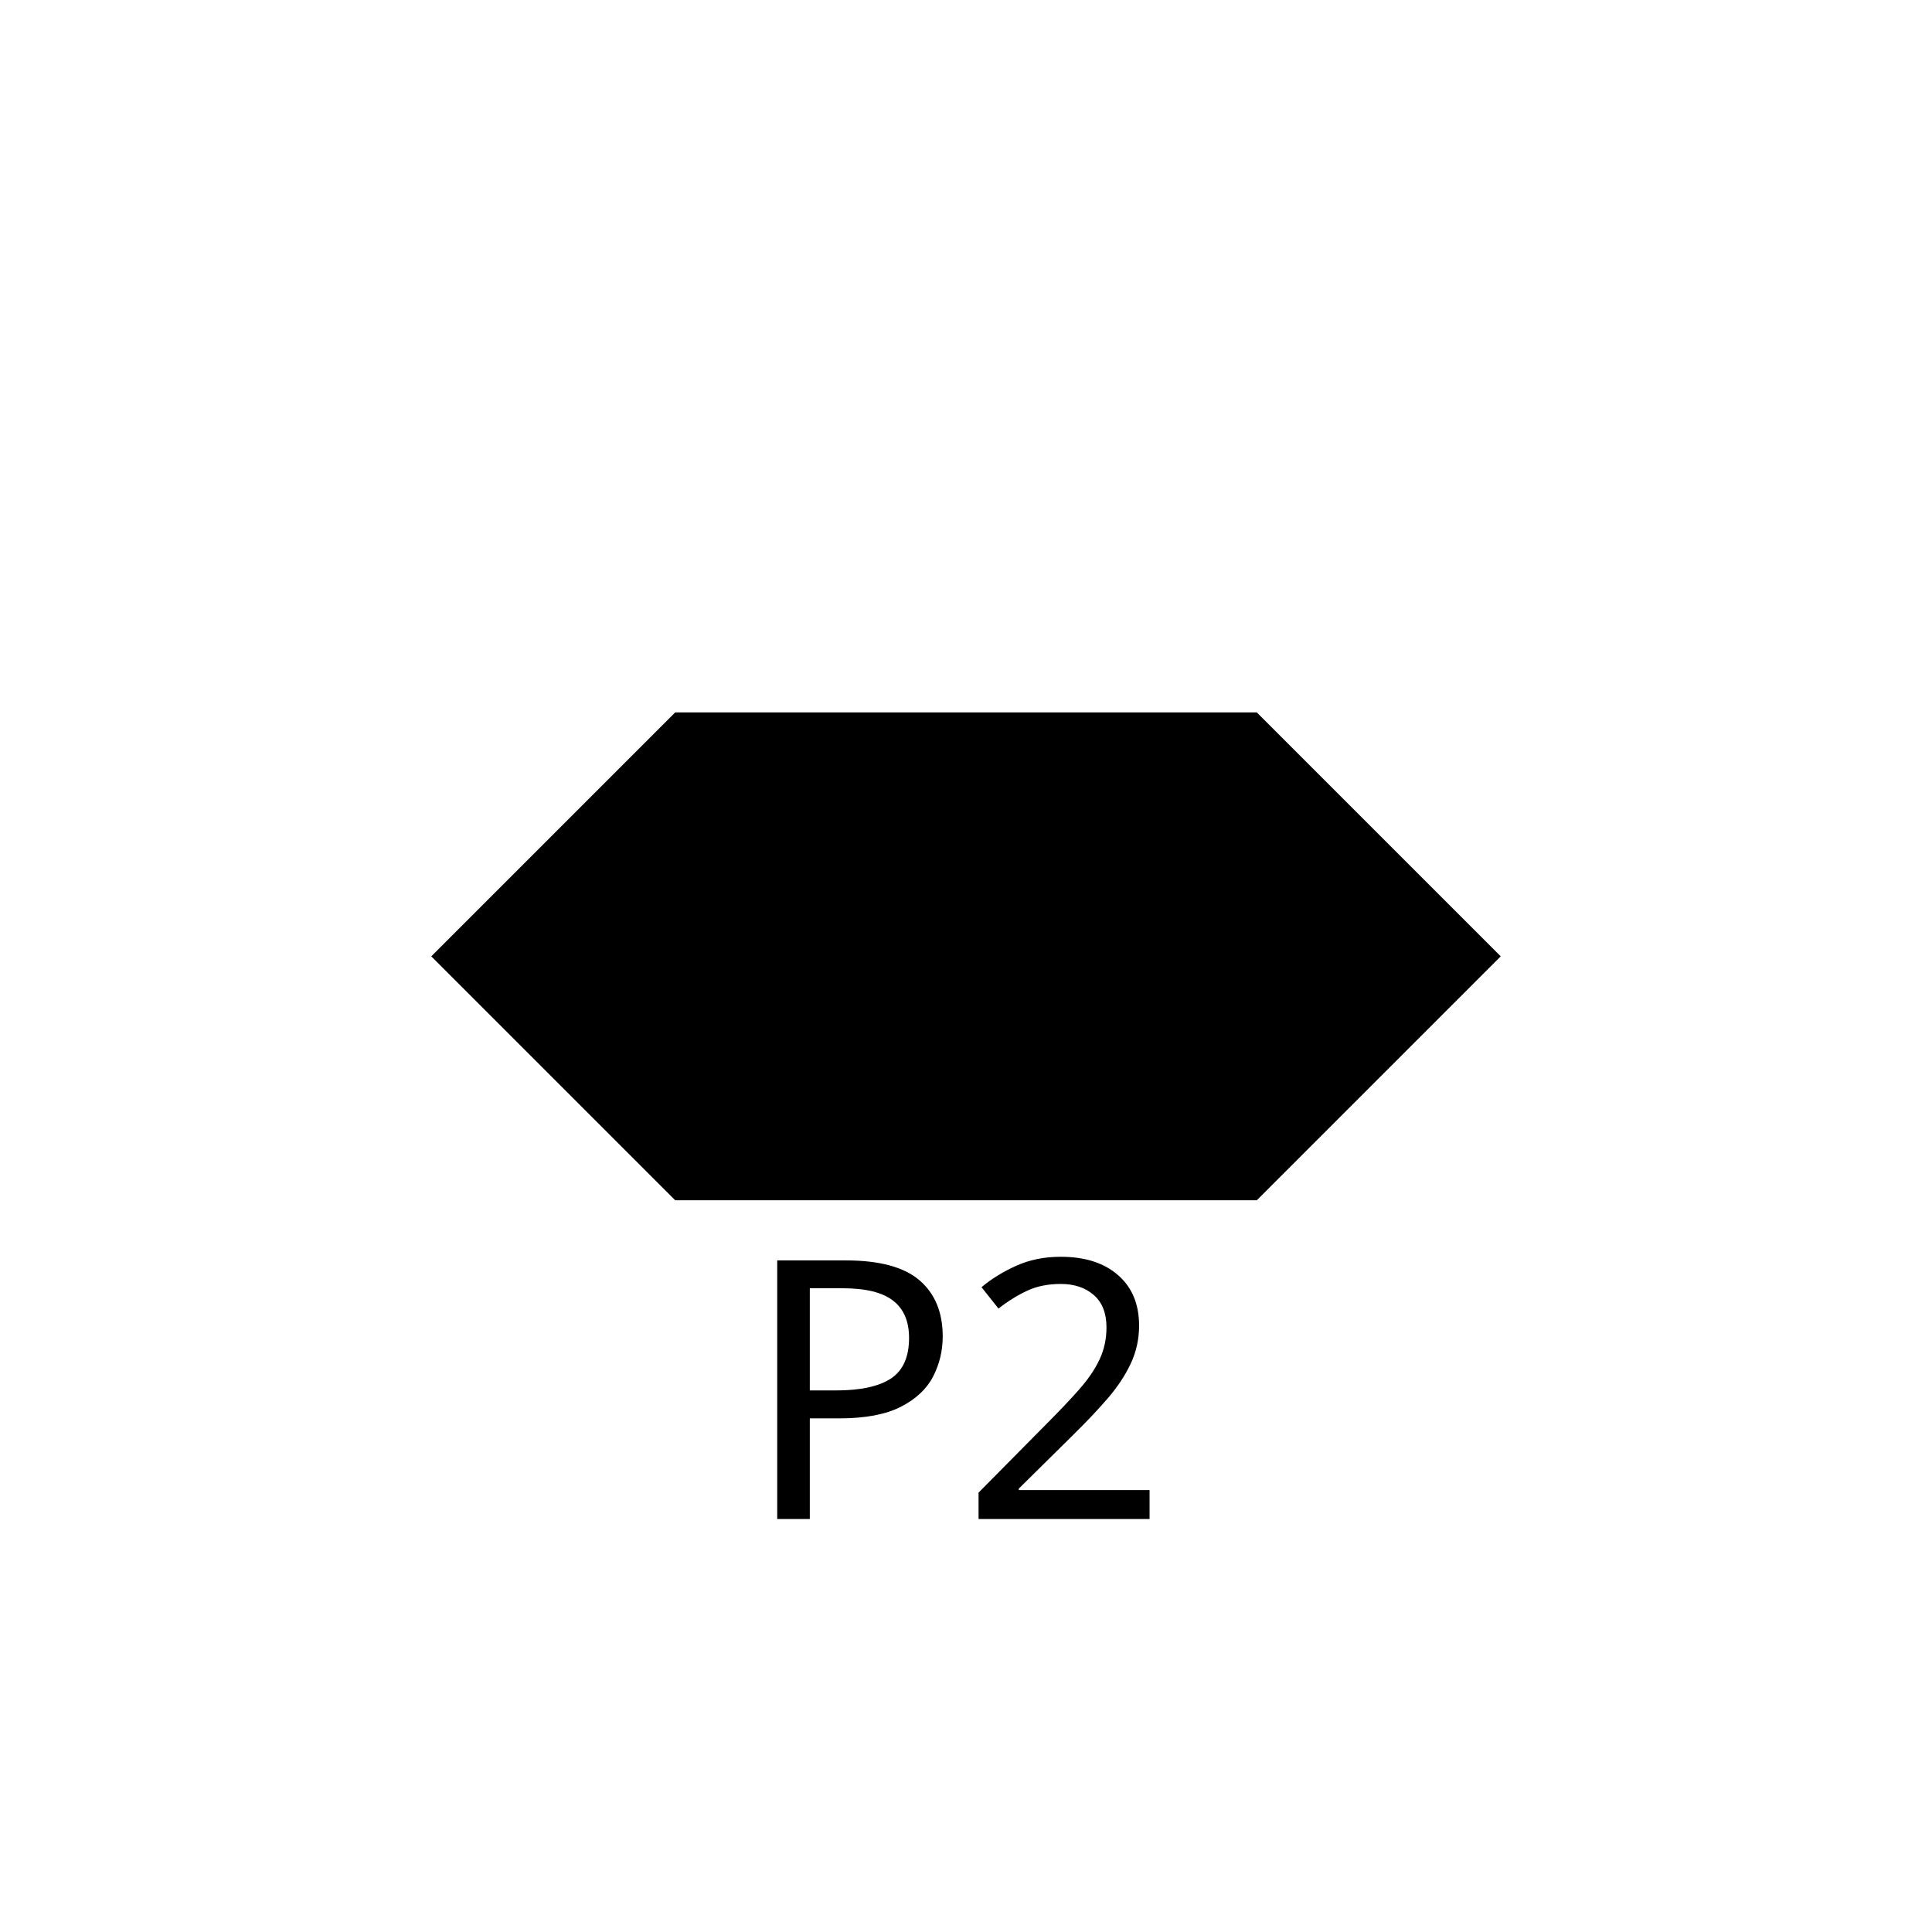
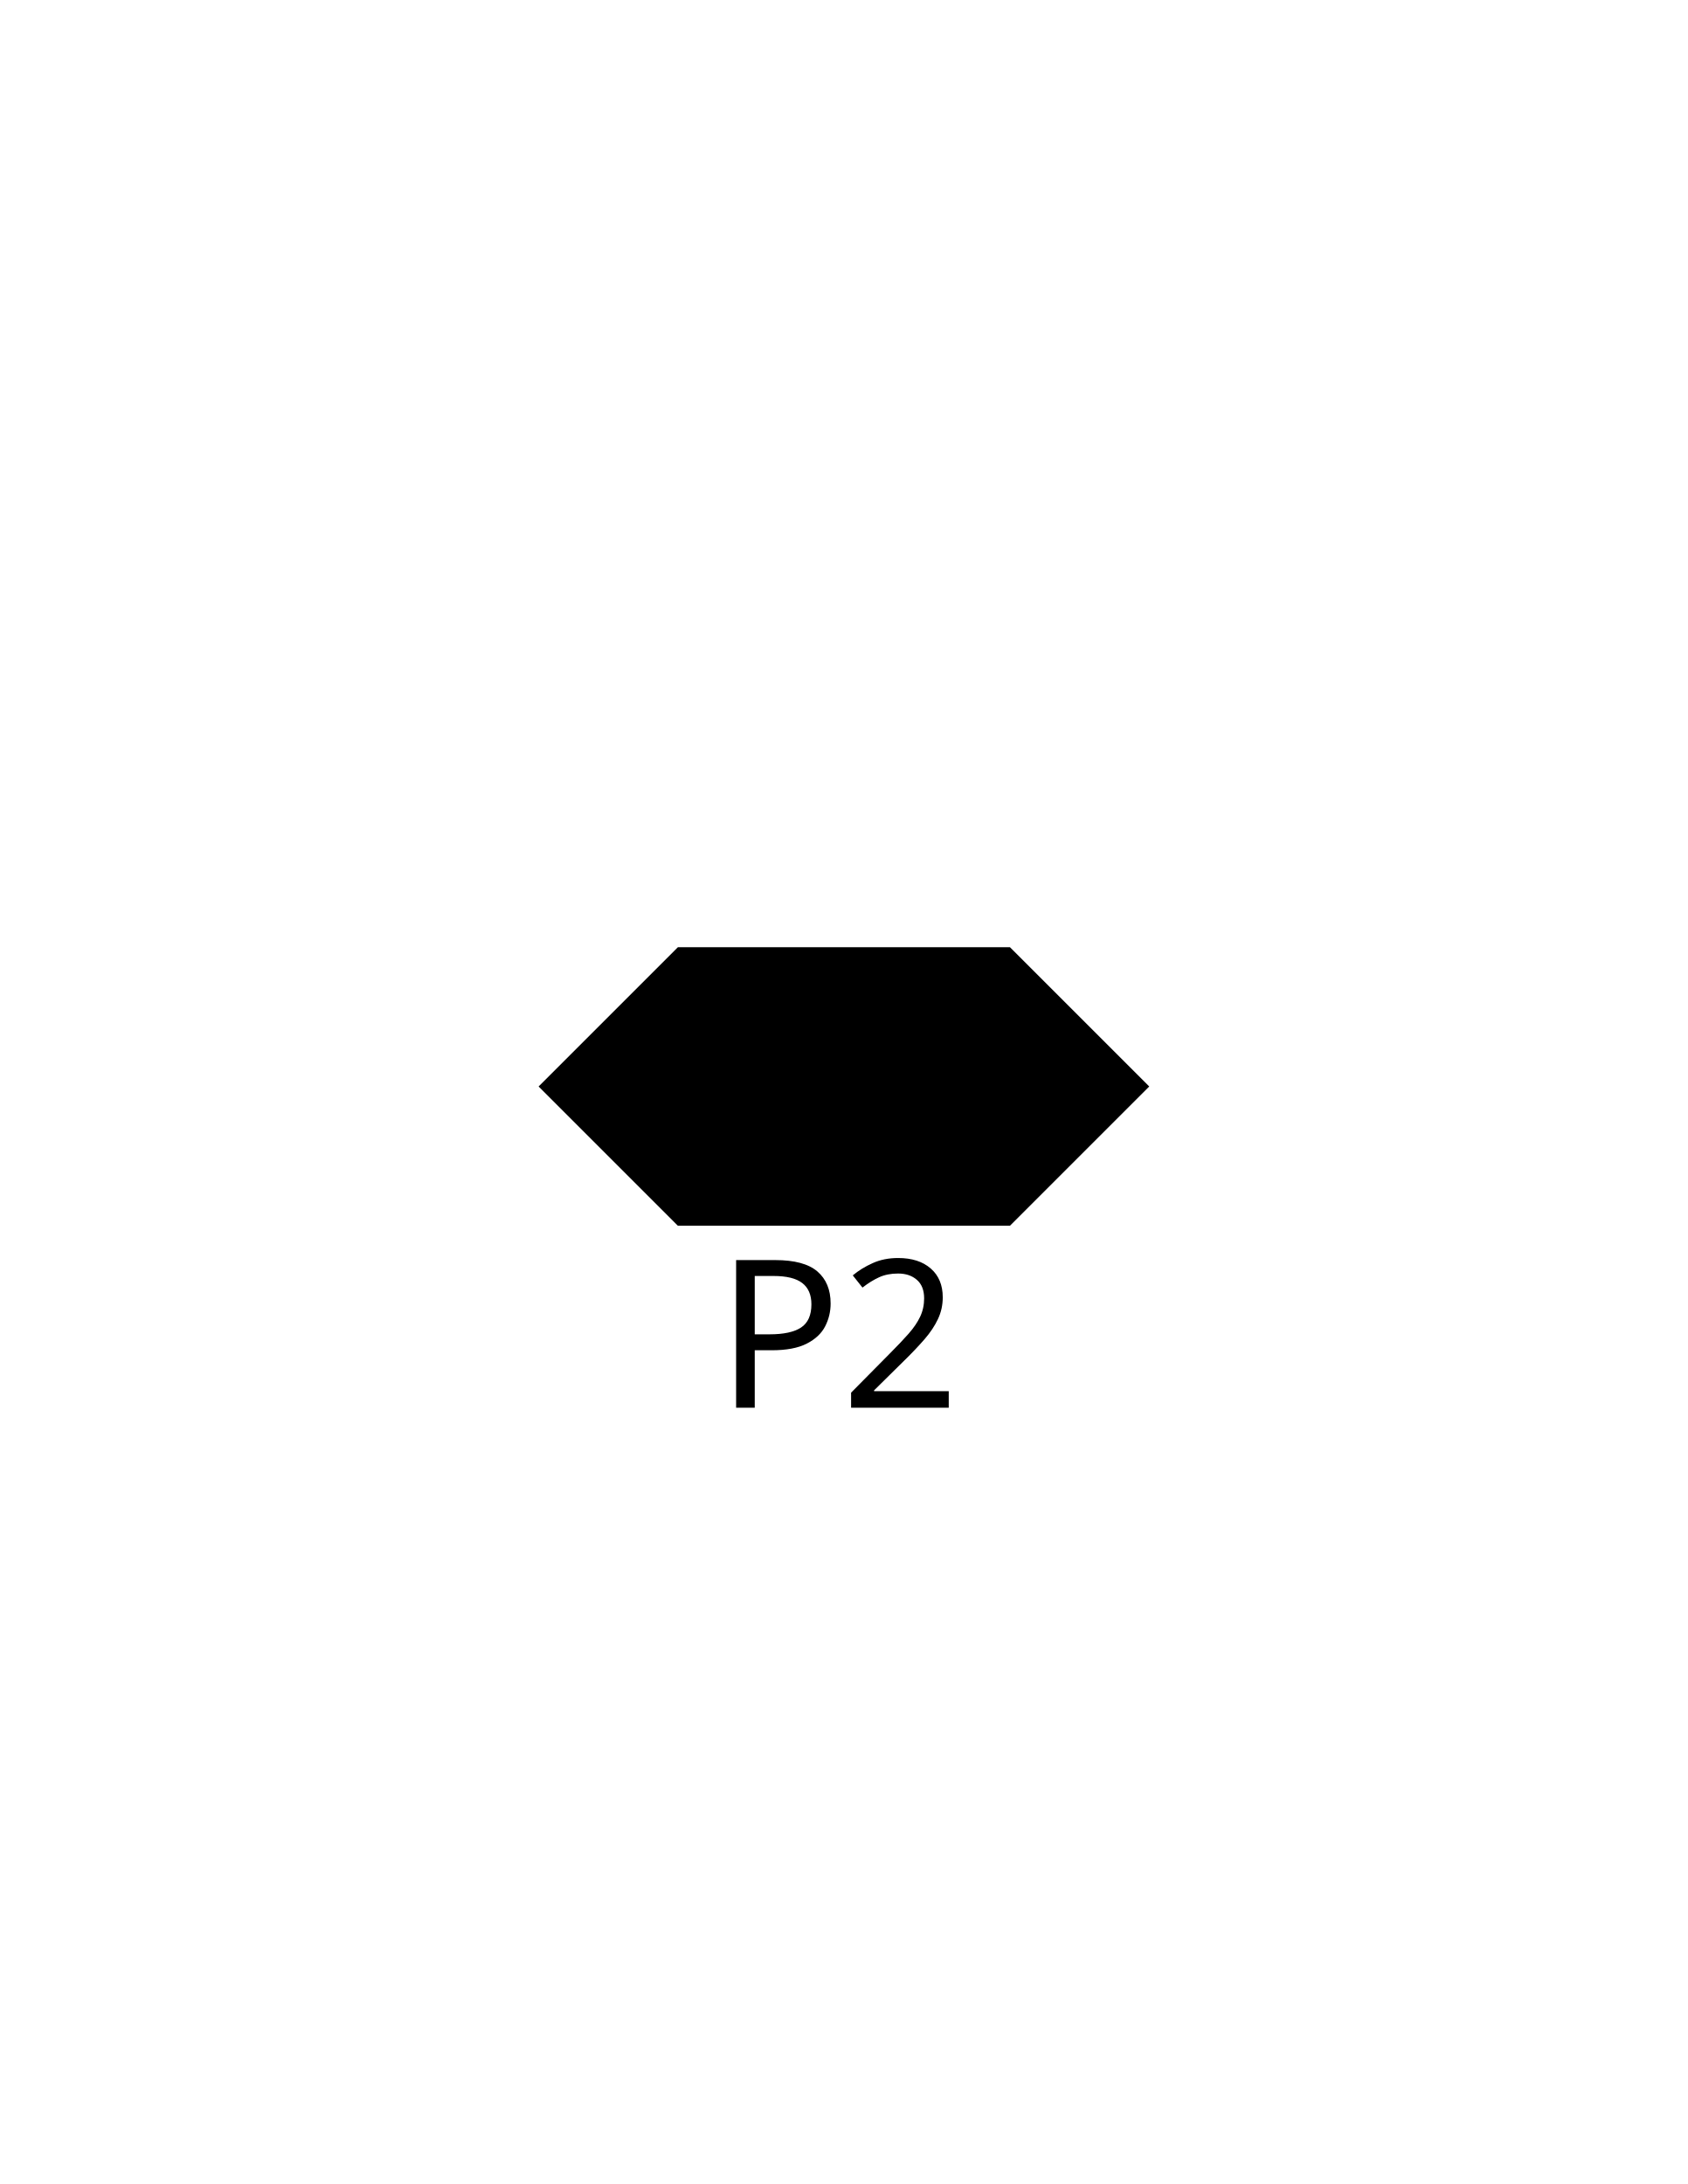
- <svg xmlns="http://www.w3.org/2000/svg" version="1.1" x="0px" y="0px" width="400px" height="400px" viewBox="0 0 400 400" enable-background="new 0 0 400 400" xml:space="preserve">
-   <g id="_2.POSSUB2________">
-     <g>
-       <polygon stroke="#000000" points="90,198 140,148 260,148 310,198 260,248 140,248   " />
-     </g>
-     <g>
-       <text transform="matrix(1 0 0 1 153.6318 314.5)" font-family="'Arial-BoldMT'" font-size="75">P2</text>
+ <svg xmlns="http://www.w3.org/2000/svg" version="1.1" x="0px" y="0px" width="612px" height="792px" viewBox="0 0 612 792" enable-background="new 0 0 612 792" xml:space="preserve">
+   <g id="Version_1.0" display="none">
+     <g id="octagon" display="inline">
+       <g id="outFrame">
+         <line fill="none" stroke="#0000FF" stroke-width="2" x1="220" y1="309.5" x2="306" y2="273" />
+         <line fill="none" stroke="#0000FF" stroke-width="2" x1="306" y1="273" x2="390.5" y2="309.5" />
+         <line fill="none" stroke="#0000FF" stroke-width="2" x1="390.5" y1="309.5" x2="427" y2="396" />
+         <line fill="none" stroke="#0000FF" stroke-width="2" x1="427" y1="396" x2="390.5" y2="482.5" />
+         <line fill="none" stroke="#0000FF" stroke-width="2" x1="390.5" y1="482.5" x2="306" y2="516" />
+         <line fill="none" stroke="#0000FF" stroke-width="2" x1="306" y1="516" x2="220" y2="482.5" />
+         <line fill="none" stroke="#0000FF" stroke-width="2" x1="220" y1="482.5" x2="183" y2="396" />
+         <line fill="none" stroke="#0000FF" stroke-width="2" x1="183" y1="396" x2="220" y2="309.5" />
+       </g>
+       <line id="mod2_1_" fill="none" stroke="#0000FF" stroke-width="2" x1="203.966" y1="445.015" x2="406.199" y2="445.295" />
+       <line id="mod1_1_" fill="none" stroke="#0000FF" stroke-width="2" x1="203.966" y1="346.985" x2="406.199" y2="346.705" />
    </g>
  </g>
-   <g id="Layer_2" display="none">
-     <g id="octagon" display="inline">
-       <g id="outFrame">
-         <line fill="none" stroke="#0000FF" stroke-width="2" x1="115" y1="114.5" x2="201" y2="78" />
-         <line fill="none" stroke="#0000FF" stroke-width="2" x1="201" y1="78" x2="285.5" y2="114.5" />
-         <line fill="none" stroke="#0000FF" stroke-width="2" x1="285.5" y1="114.5" x2="322" y2="201" />
-         <line fill="none" stroke="#0000FF" stroke-width="2" x1="322" y1="201" x2="285.5" y2="287.5" />
-         <line fill="none" stroke="#0000FF" stroke-width="2" x1="285.5" y1="287.5" x2="201" y2="321" />
-         <line fill="none" stroke="#0000FF" stroke-width="2" x1="201" y1="321" x2="115" y2="287.5" />
-         <line fill="none" stroke="#0000FF" stroke-width="2" x1="115" y1="287.5" x2="78" y2="201" />
-         <line fill="none" stroke="#0000FF" stroke-width="2" x1="78" y1="201" x2="115" y2="114.5" />
+   <g id="Layer_2">
+     <g id="_2.POSSUB2________">
+       <g>
+         <polygon stroke="#000000" points="196,394 246,344 366,344 416,394 366,444 246,444    " />
      </g>
-       <line id="mod2_1_" fill="none" stroke="#0000FF" stroke-width="2" x1="98.966" y1="250.015" x2="301.199" y2="250.295" />
-       <line id="mod1_1_" fill="none" stroke="#0000FF" stroke-width="2" x1="98.966" y1="151.985" x2="301.199" y2="151.705" />
+       <g>
+         <text transform="matrix(1 0 0 1 259.6318 510.5)" font-family="'Arial-BoldMT'" font-size="75">P2</text>
+       </g>
    </g>
  </g>
</svg>
